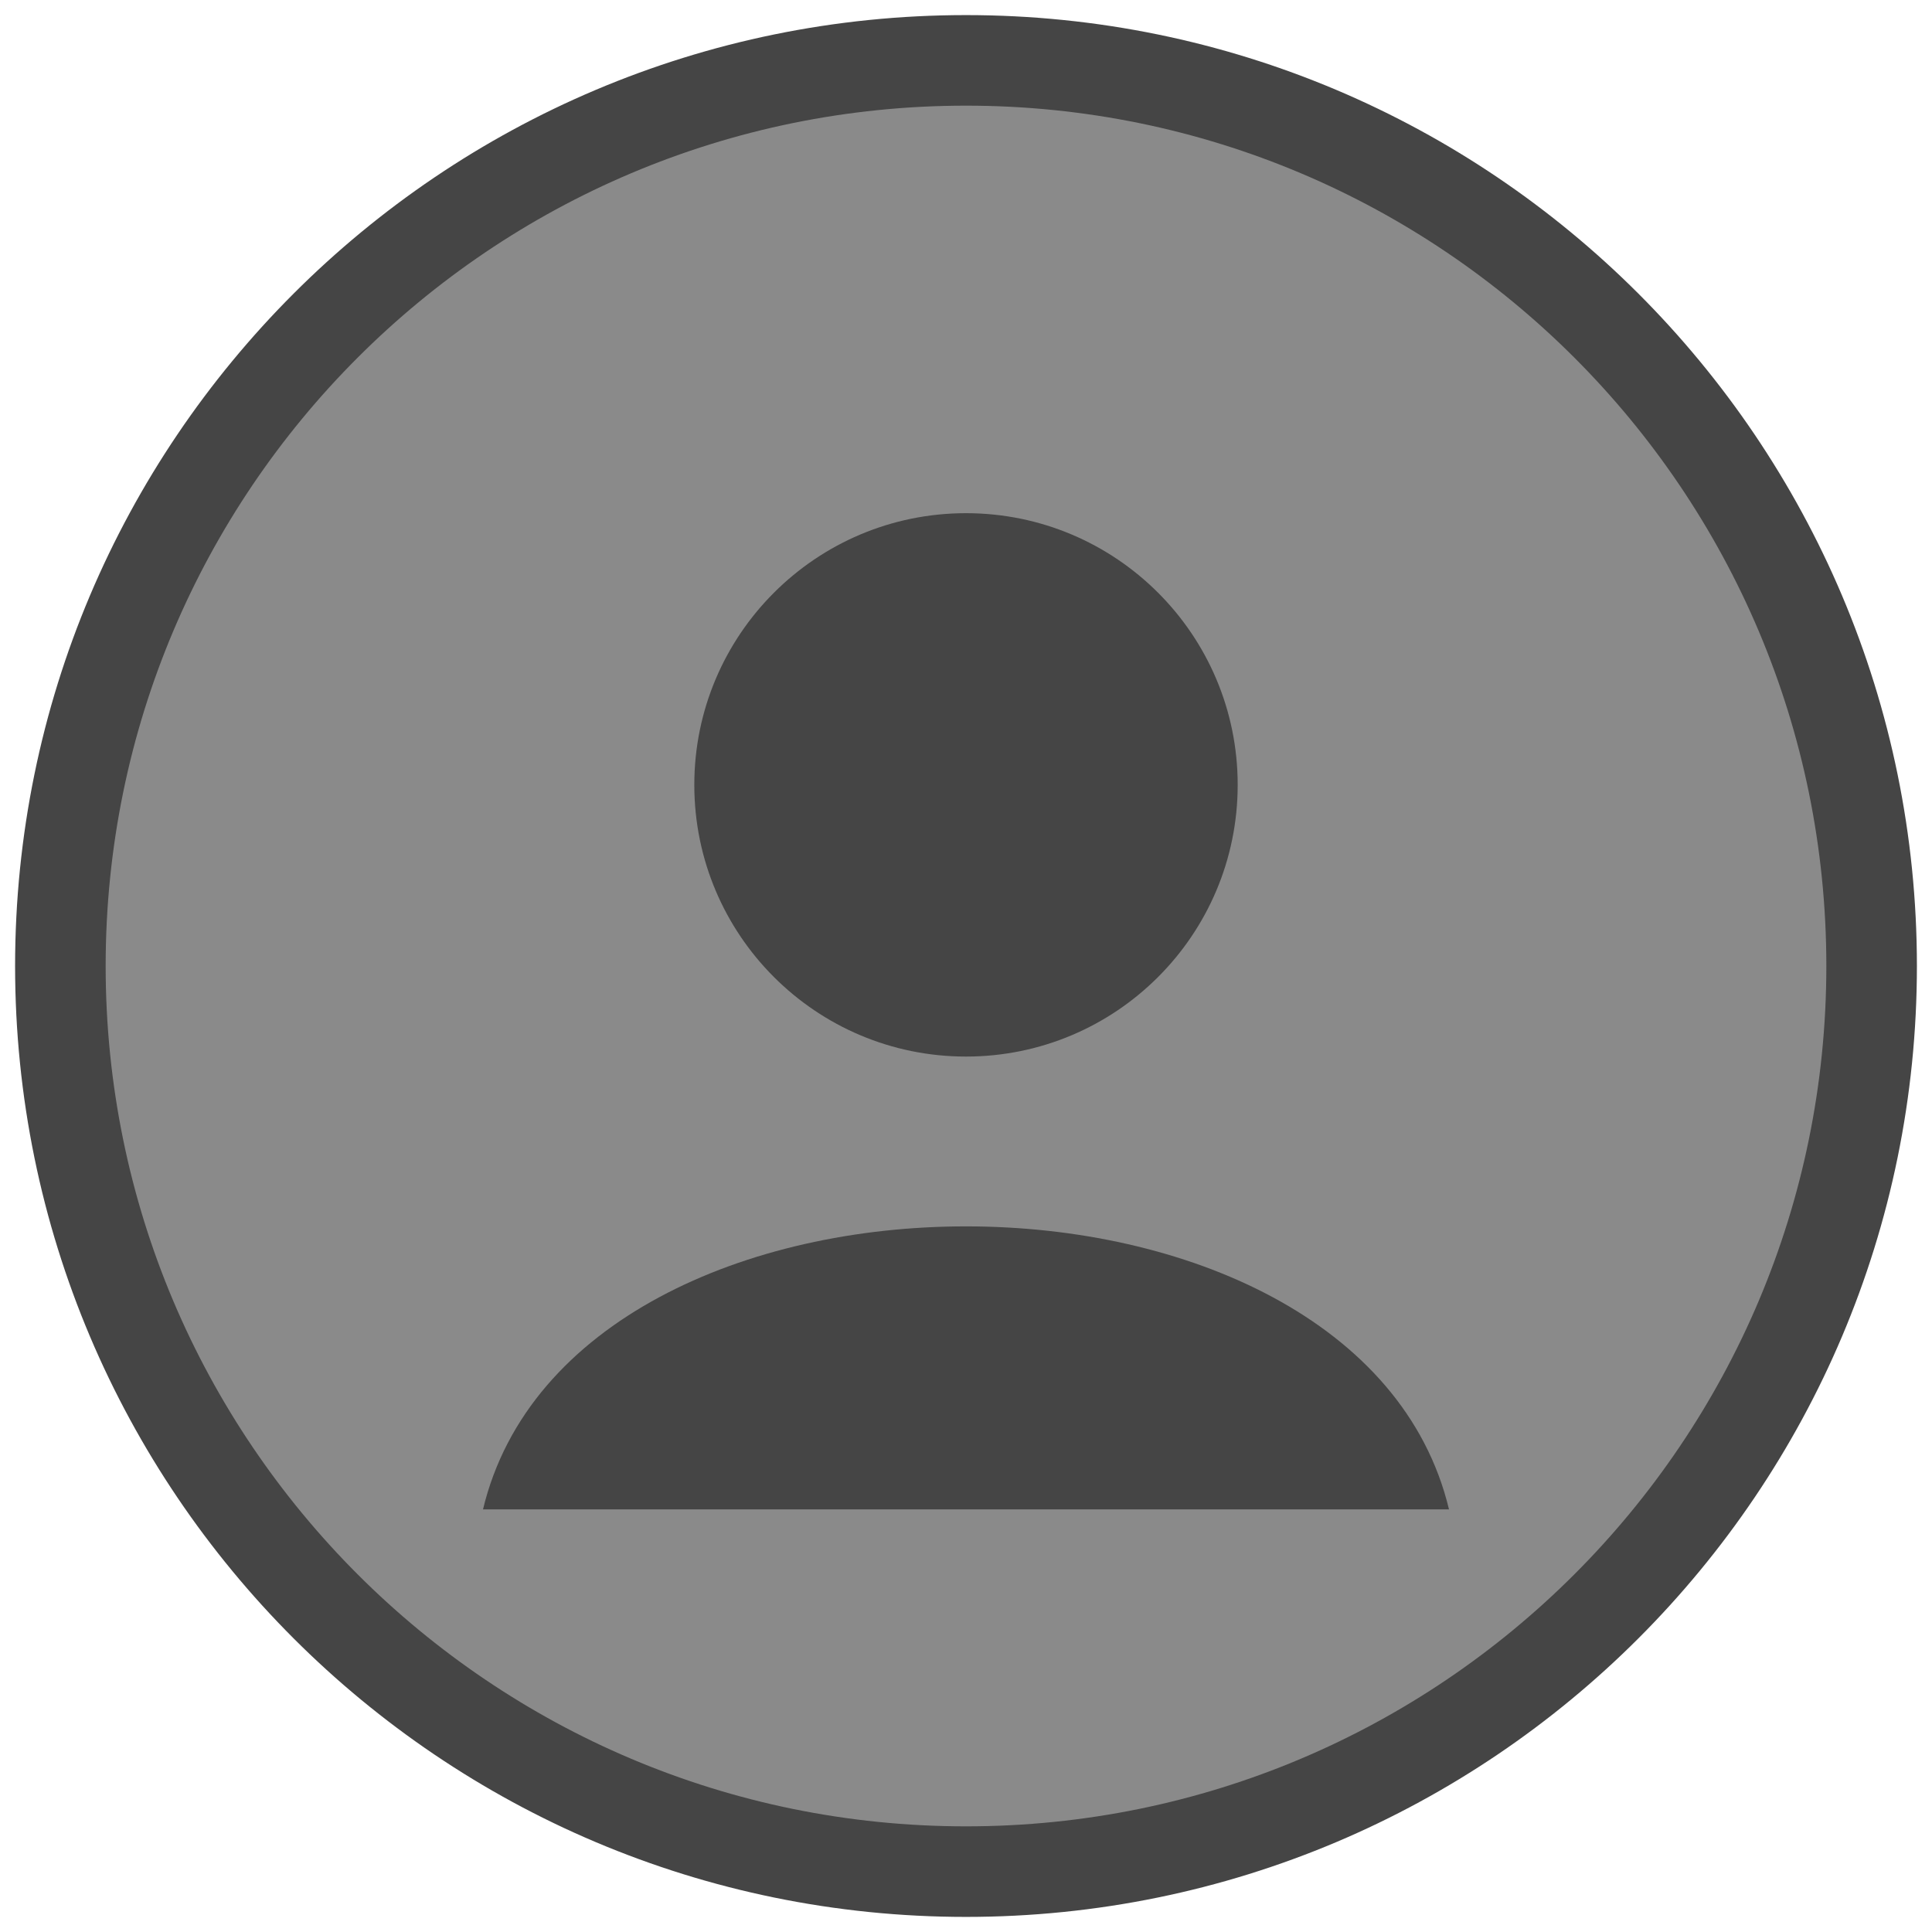
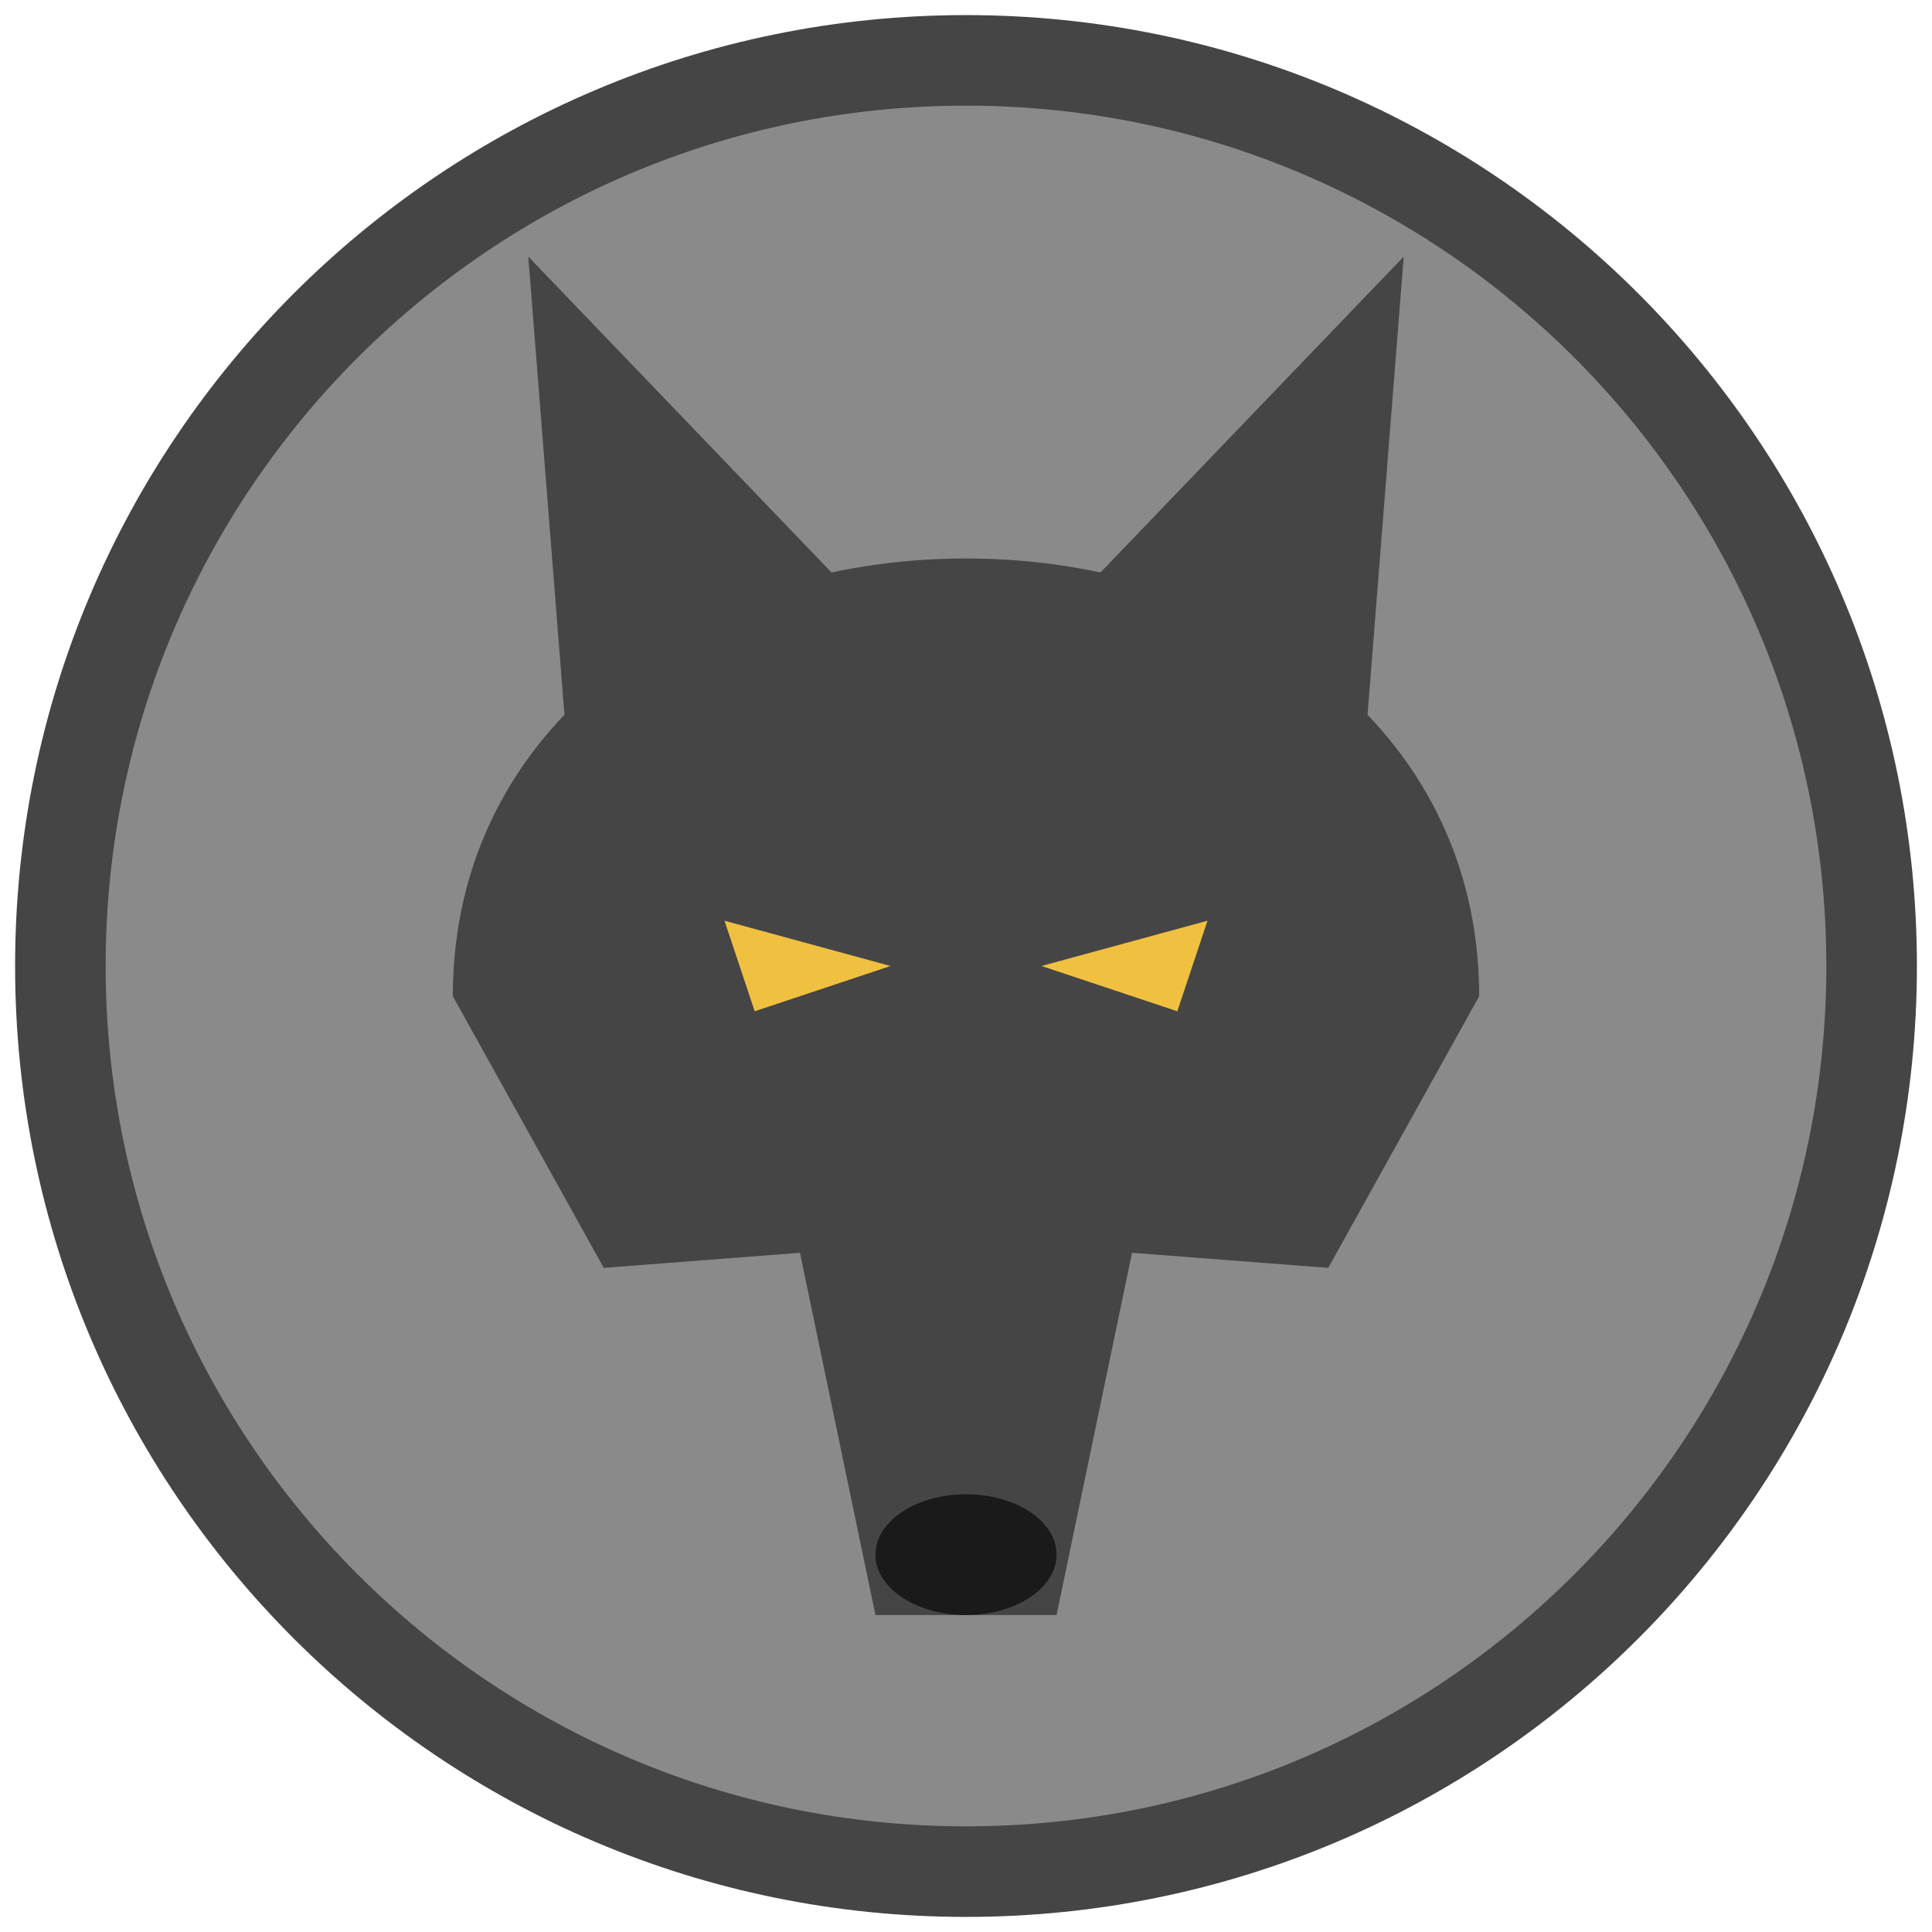
<svg xmlns="http://www.w3.org/2000/svg" width="256" height="256" viewBox="0 0 256 256">
  <circle cx="128" cy="128" r="120" fill="#8a8a8a" stroke="#454545" stroke-width="12" />
-   <circle cx="128" cy="104" r="36" fill="#454545" />
-   <path d="M64 200 C76 150 180 150 192 200 Z" fill="#454545" />
+   <path d="M76 110 L70 34 L118 84 Z" fill="#454545" />
+   <path d="M180 110 L186 34 L138 84 Z" fill="#454545" />
+   <path d="M60 132 C60 96 92 74 128 74 C164 74 196 96 196 132 L176 168 L150 166 L140 214 L116 214 L106 166 L80 168 Z" fill="#454545" />
+   <path d="M96 122 L118 128 L100 134 Z" fill="#f0c040" />
+   <path d="M160 122 L138 128 L156 134 Z" fill="#f0c040" />
+   <ellipse cx="128" cy="206" rx="12" ry="8" fill="#1a1a1a" />
</svg>
